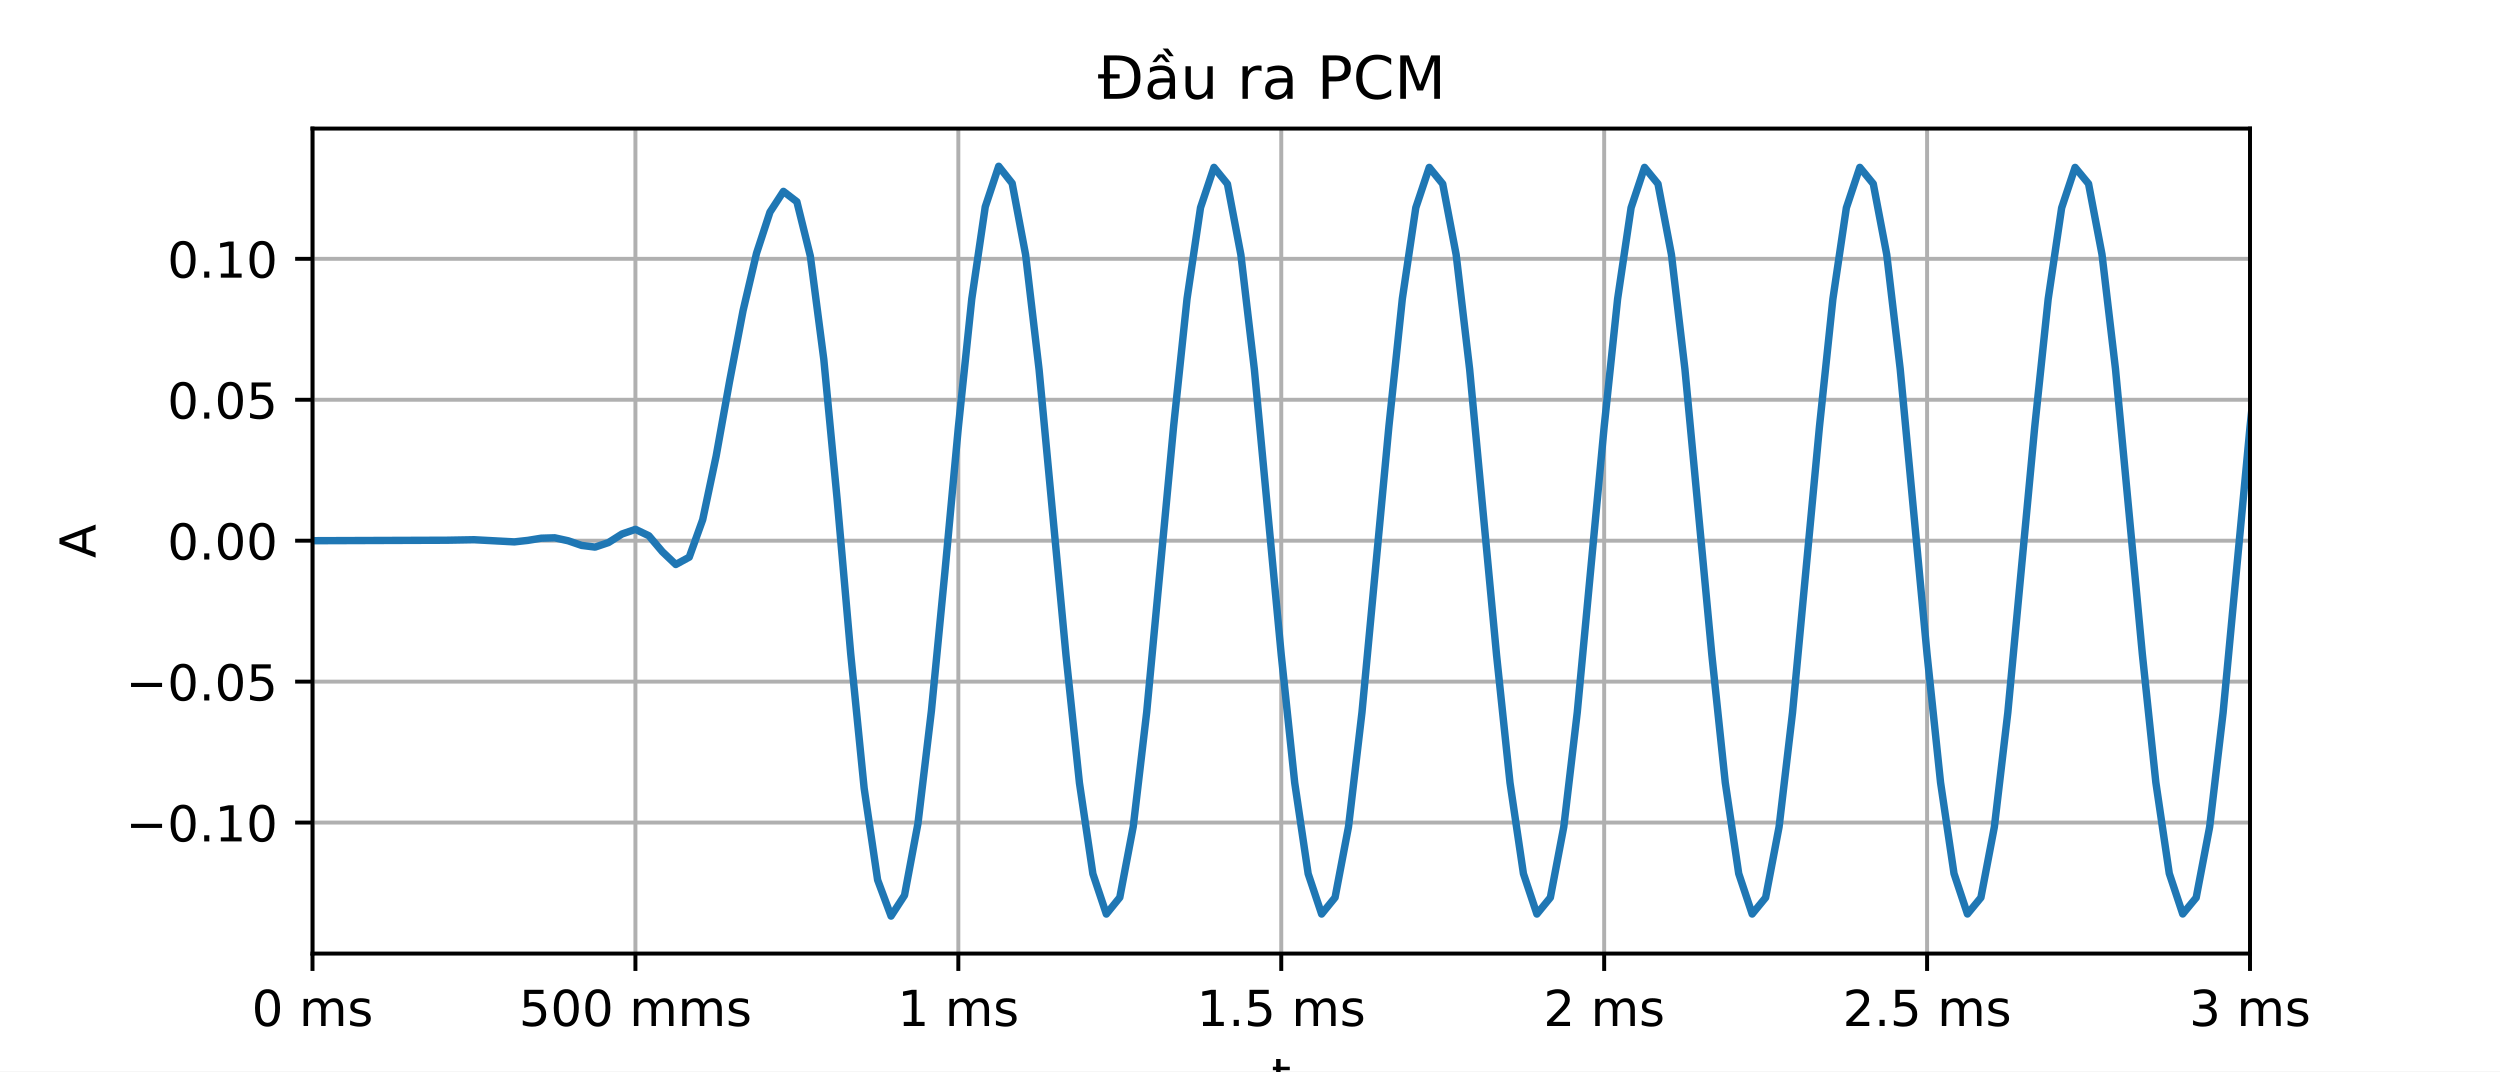
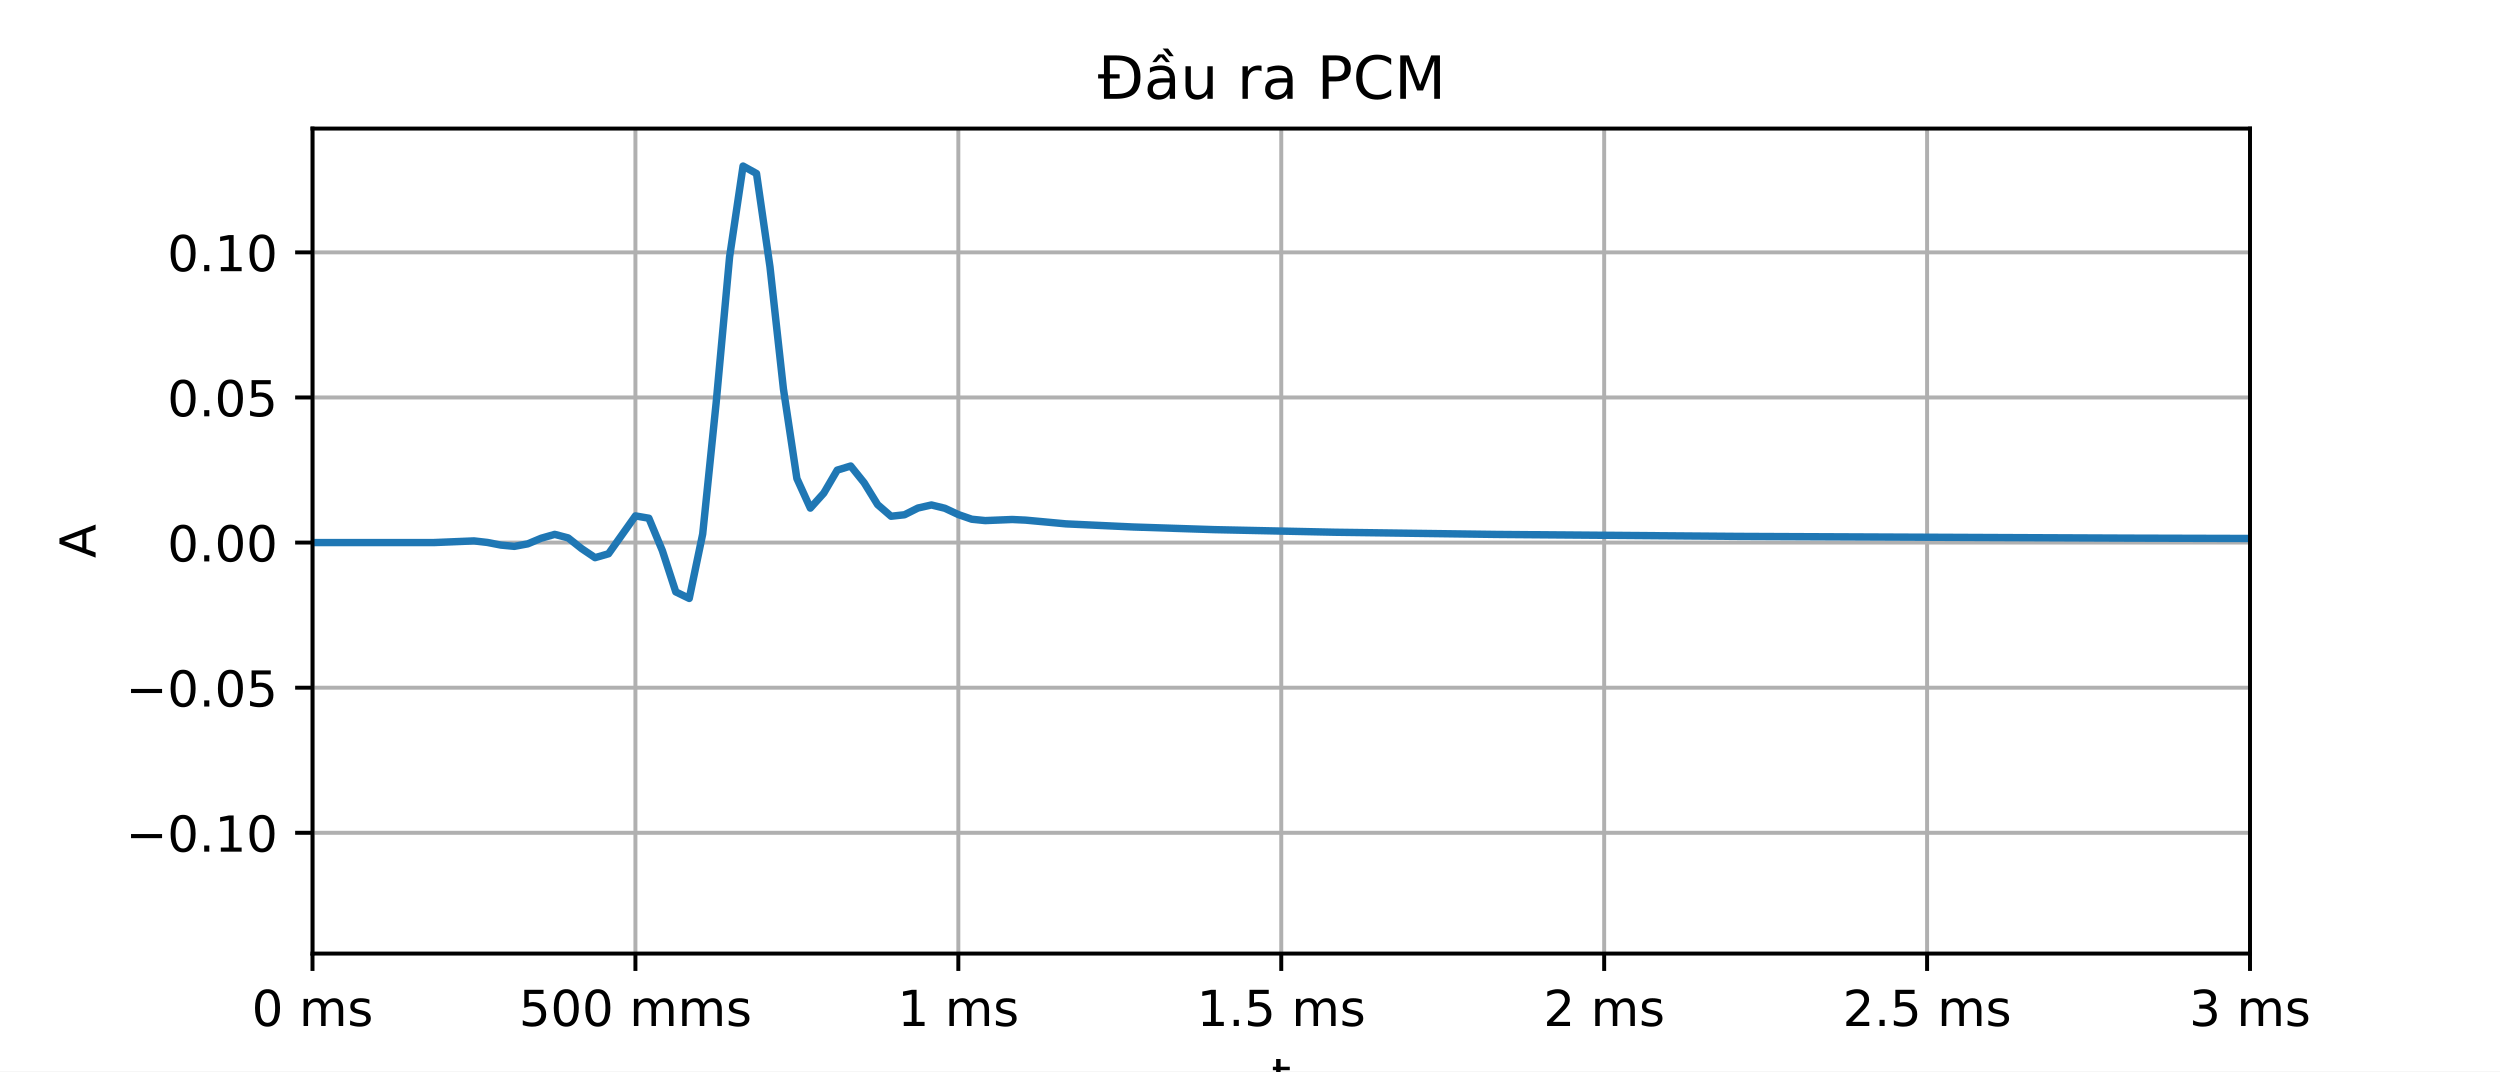
<svg xmlns="http://www.w3.org/2000/svg" xmlns:xlink="http://www.w3.org/1999/xlink" height="216pt" version="1.1" viewBox="0 0 504 216" width="504pt">
  <defs>
    <style type="text/css">*{stroke-linecap:butt;stroke-linejoin:round;}</style>
  </defs>
  <g id="figure_1">
    <g id="patch_1">
      <path d="M 0 216  L 504 216  L 504 0  L 0 0  z " style="fill:#ffffff;" />
    </g>
    <g id="axes_1">
      <g id="patch_2">
        <path d="M 63 192.24  L 453.6 192.24  L 453.6 25.92  L 63 25.92  z " style="fill:#ffffff;" />
      </g>
      <g id="matplotlib.axis_1">
        <g id="xtick_1">
          <g id="line2d_1">
-             <path clip-path="url(#p3afe1ed149)" d="M 63 192.24  L 63 25.92  " style="fill:none;stroke:#b0b0b0;stroke-linecap:square;stroke-width:0.8;" />
+             <path clip-path="url(#p968c7cbbec)" d="M 63 192.24  L 63 25.92  " style="fill:none;stroke:#b0b0b0;stroke-linecap:square;stroke-width:0.8;" />
          </g>
          <g id="line2d_2">
            <defs>
-               <path d="M 0 0  L 0 3.5  " id="m6aa64c4ec0" style="stroke:#000000;stroke-width:0.8;" />
+               <path d="M 0 0  L 0 3.5  " id="me2d22f013b" style="stroke:#000000;stroke-width:0.8;" />
            </defs>
            <g>
-               <use style="stroke:#000000;stroke-width:0.8;" x="63" xlink:href="#m6aa64c4ec0" y="192.24" />
+               <use style="stroke:#000000;stroke-width:0.8;" x="63" xlink:href="#me2d22f013b" y="192.24" />
            </g>
          </g>
          <g id="text_1">
            <g transform="translate(50.75469 206.8384)scale(0.1 -0.1)">
              <defs>
                <path d="M 31.781 66.406  Q 24.172 66.406 20.328 58.906  Q 16.5 51.422 16.5 36.375  Q 16.5 21.391 20.328 13.891  Q 24.172 6.391 31.781 6.391  Q 39.453 6.391 43.281 13.891  Q 47.125 21.391 47.125 36.375  Q 47.125 51.422 43.281 58.906  Q 39.453 66.406 31.781 66.406  z M 31.781 74.219  Q 44.047 74.219 50.516 64.516  Q 56.984 54.828 56.984 36.375  Q 56.984 17.969 50.516 8.266  Q 44.047 -1.422 31.781 -1.422  Q 19.531 -1.422 13.062 8.266  Q 6.594 17.969 6.594 36.375  Q 6.594 54.828 13.062 64.516  Q 19.531 74.219 31.781 74.219  z " id="DejaVuSans-48" />
                <path id="DejaVuSans-32" />
                <path d="M 52 44.188  Q 55.375 50.25 60.062 53.125  Q 64.75 56 71.094 56  Q 79.641 56 84.281 50.016  Q 88.922 44.047 88.922 33.016  L 88.922 0  L 79.891 0  L 79.891 32.719  Q 79.891 40.578 77.094 44.375  Q 74.312 48.188 68.609 48.188  Q 61.625 48.188 57.562 43.547  Q 53.516 38.922 53.516 30.906  L 53.516 0  L 44.484 0  L 44.484 32.719  Q 44.484 40.625 41.703 44.406  Q 38.922 48.188 33.109 48.188  Q 26.219 48.188 22.156 43.531  Q 18.109 38.875 18.109 30.906  L 18.109 0  L 9.078 0  L 9.078 54.688  L 18.109 54.688  L 18.109 46.188  Q 21.188 51.219 25.484 53.609  Q 29.781 56 35.688 56  Q 41.656 56 45.828 52.969  Q 50 49.953 52 44.188  z " id="DejaVuSans-109" />
                <path d="M 44.281 53.078  L 44.281 44.578  Q 40.484 46.531 36.375 47.5  Q 32.281 48.484 27.875 48.484  Q 21.188 48.484 17.844 46.438  Q 14.5 44.391 14.5 40.281  Q 14.5 37.156 16.891 35.375  Q 19.281 33.594 26.516 31.984  L 29.594 31.297  Q 39.156 29.25 43.188 25.516  Q 47.219 21.781 47.219 15.094  Q 47.219 7.469 41.188 3.016  Q 35.156 -1.422 24.609 -1.422  Q 20.219 -1.422 15.453 -0.562  Q 10.688 0.297 5.422 2  L 5.422 11.281  Q 10.406 8.688 15.234 7.391  Q 20.062 6.109 24.812 6.109  Q 31.156 6.109 34.562 8.281  Q 37.984 10.453 37.984 14.406  Q 37.984 18.062 35.516 20.016  Q 33.062 21.969 24.703 23.781  L 21.578 24.516  Q 13.234 26.266 9.516 29.906  Q 5.812 33.547 5.812 39.891  Q 5.812 47.609 11.281 51.797  Q 16.75 56 26.812 56  Q 31.781 56 36.172 55.266  Q 40.578 54.547 44.281 53.078  z " id="DejaVuSans-115" />
              </defs>
              <use xlink:href="#DejaVuSans-48" />
              <use x="63.623" xlink:href="#DejaVuSans-32" />
              <use x="95.41" xlink:href="#DejaVuSans-109" />
              <use x="192.822" xlink:href="#DejaVuSans-115" />
            </g>
          </g>
        </g>
        <g id="xtick_2">
          <g id="line2d_3">
-             <path clip-path="url(#p3afe1ed149)" d="M 128.1 192.24  L 128.1 25.92  " style="fill:none;stroke:#b0b0b0;stroke-linecap:square;stroke-width:0.8;" />
+             <path clip-path="url(#p968c7cbbec)" d="M 128.1 192.24  L 128.1 25.92  " style="fill:none;stroke:#b0b0b0;stroke-linecap:square;stroke-width:0.8;" />
          </g>
          <g id="line2d_4">
            <g>
-               <use style="stroke:#000000;stroke-width:0.8;" x="128.1" xlink:href="#m6aa64c4ec0" y="192.24" />
+               <use style="stroke:#000000;stroke-width:0.8;" x="128.1" xlink:href="#me2d22f013b" y="192.24" />
            </g>
          </g>
          <g id="text_2">
            <g transform="translate(104.6219 206.8384)scale(0.1 -0.1)">
              <defs>
                <path d="M 10.797 72.906  L 49.516 72.906  L 49.516 64.594  L 19.828 64.594  L 19.828 46.734  Q 21.969 47.469 24.109 47.828  Q 26.266 48.188 28.422 48.188  Q 40.625 48.188 47.75 41.5  Q 54.891 34.812 54.891 23.391  Q 54.891 11.625 47.562 5.094  Q 40.234 -1.422 26.906 -1.422  Q 22.312 -1.422 17.547 -0.641  Q 12.797 0.141 7.719 1.703  L 7.719 11.625  Q 12.109 9.234 16.797 8.062  Q 21.484 6.891 26.703 6.891  Q 35.156 6.891 40.078 11.328  Q 45.016 15.766 45.016 23.391  Q 45.016 31 40.078 35.438  Q 35.156 39.891 26.703 39.891  Q 22.75 39.891 18.812 39.016  Q 14.891 38.141 10.797 36.281  z " id="DejaVuSans-53" />
              </defs>
              <use xlink:href="#DejaVuSans-53" />
              <use x="63.623" xlink:href="#DejaVuSans-48" />
              <use x="127.246" xlink:href="#DejaVuSans-48" />
              <use x="190.869" xlink:href="#DejaVuSans-32" />
              <use x="222.656" xlink:href="#DejaVuSans-109" />
              <use x="320.068" xlink:href="#DejaVuSans-109" />
              <use x="417.48" xlink:href="#DejaVuSans-115" />
            </g>
          </g>
        </g>
        <g id="xtick_3">
          <g id="line2d_5">
-             <path clip-path="url(#p3afe1ed149)" d="M 193.2 192.24  L 193.2 25.92  " style="fill:none;stroke:#b0b0b0;stroke-linecap:square;stroke-width:0.8;" />
+             <path clip-path="url(#p968c7cbbec)" d="M 193.2 192.24  L 193.2 25.92  " style="fill:none;stroke:#b0b0b0;stroke-linecap:square;stroke-width:0.8;" />
          </g>
          <g id="line2d_6">
            <g>
-               <use style="stroke:#000000;stroke-width:0.8;" x="193.2" xlink:href="#m6aa64c4ec0" y="192.24" />
+               <use style="stroke:#000000;stroke-width:0.8;" x="193.2" xlink:href="#me2d22f013b" y="192.24" />
            </g>
          </g>
          <g id="text_3">
            <g transform="translate(180.9547 206.8384)scale(0.1 -0.1)">
              <defs>
                <path d="M 12.406 8.297  L 28.516 8.297  L 28.516 63.922  L 10.984 60.406  L 10.984 69.391  L 28.422 72.906  L 38.281 72.906  L 38.281 8.297  L 54.391 8.297  L 54.391 0  L 12.406 0  z " id="DejaVuSans-49" />
              </defs>
              <use xlink:href="#DejaVuSans-49" />
              <use x="63.623" xlink:href="#DejaVuSans-32" />
              <use x="95.41" xlink:href="#DejaVuSans-109" />
              <use x="192.822" xlink:href="#DejaVuSans-115" />
            </g>
          </g>
        </g>
        <g id="xtick_4">
          <g id="line2d_7">
-             <path clip-path="url(#p3afe1ed149)" d="M 258.3 192.24  L 258.3 25.92  " style="fill:none;stroke:#b0b0b0;stroke-linecap:square;stroke-width:0.8;" />
+             <path clip-path="url(#p968c7cbbec)" d="M 258.3 192.24  L 258.3 25.92  " style="fill:none;stroke:#b0b0b0;stroke-linecap:square;stroke-width:0.8;" />
          </g>
          <g id="line2d_8">
            <g>
-               <use style="stroke:#000000;stroke-width:0.8;" x="258.3" xlink:href="#m6aa64c4ec0" y="192.24" />
+               <use style="stroke:#000000;stroke-width:0.8;" x="258.3" xlink:href="#me2d22f013b" y="192.24" />
            </g>
          </g>
          <g id="text_4">
            <g transform="translate(241.2844 206.8384)scale(0.1 -0.1)">
              <defs>
                <path d="M 10.688 12.406  L 21 12.406  L 21 0  L 10.688 0  z " id="DejaVuSans-46" />
              </defs>
              <use xlink:href="#DejaVuSans-49" />
              <use x="63.623" xlink:href="#DejaVuSans-46" />
              <use x="95.41" xlink:href="#DejaVuSans-53" />
              <use x="159.033" xlink:href="#DejaVuSans-32" />
              <use x="190.82" xlink:href="#DejaVuSans-109" />
              <use x="288.232" xlink:href="#DejaVuSans-115" />
            </g>
          </g>
        </g>
        <g id="xtick_5">
          <g id="line2d_9">
-             <path clip-path="url(#p3afe1ed149)" d="M 323.4 192.24  L 323.4 25.92  " style="fill:none;stroke:#b0b0b0;stroke-linecap:square;stroke-width:0.8;" />
+             <path clip-path="url(#p968c7cbbec)" d="M 323.4 192.24  L 323.4 25.92  " style="fill:none;stroke:#b0b0b0;stroke-linecap:square;stroke-width:0.8;" />
          </g>
          <g id="line2d_10">
            <g>
-               <use style="stroke:#000000;stroke-width:0.8;" x="323.4" xlink:href="#m6aa64c4ec0" y="192.24" />
+               <use style="stroke:#000000;stroke-width:0.8;" x="323.4" xlink:href="#me2d22f013b" y="192.24" />
            </g>
          </g>
          <g id="text_5">
            <g transform="translate(311.1547 206.8384)scale(0.1 -0.1)">
              <defs>
                <path d="M 19.188 8.297  L 53.609 8.297  L 53.609 0  L 7.328 0  L 7.328 8.297  Q 12.938 14.109 22.625 23.891  Q 32.328 33.688 34.812 36.531  Q 39.547 41.844 41.422 45.531  Q 43.312 49.219 43.312 52.781  Q 43.312 58.594 39.234 62.25  Q 35.156 65.922 28.609 65.922  Q 23.969 65.922 18.812 64.312  Q 13.672 62.703 7.812 59.422  L 7.812 69.391  Q 13.766 71.781 18.938 73  Q 24.125 74.219 28.422 74.219  Q 39.75 74.219 46.484 68.547  Q 53.219 62.891 53.219 53.422  Q 53.219 48.922 51.531 44.891  Q 49.859 40.875 45.406 35.406  Q 44.188 33.984 37.641 27.219  Q 31.109 20.453 19.188 8.297  z " id="DejaVuSans-50" />
              </defs>
              <use xlink:href="#DejaVuSans-50" />
              <use x="63.623" xlink:href="#DejaVuSans-32" />
              <use x="95.41" xlink:href="#DejaVuSans-109" />
              <use x="192.822" xlink:href="#DejaVuSans-115" />
            </g>
          </g>
        </g>
        <g id="xtick_6">
          <g id="line2d_11">
-             <path clip-path="url(#p3afe1ed149)" d="M 388.5 192.24  L 388.5 25.92  " style="fill:none;stroke:#b0b0b0;stroke-linecap:square;stroke-width:0.8;" />
+             <path clip-path="url(#p968c7cbbec)" d="M 388.5 192.24  L 388.5 25.92  " style="fill:none;stroke:#b0b0b0;stroke-linecap:square;stroke-width:0.8;" />
          </g>
          <g id="line2d_12">
            <g>
-               <use style="stroke:#000000;stroke-width:0.8;" x="388.5" xlink:href="#m6aa64c4ec0" y="192.24" />
+               <use style="stroke:#000000;stroke-width:0.8;" x="388.5" xlink:href="#me2d22f013b" y="192.24" />
            </g>
          </g>
          <g id="text_6">
            <g transform="translate(371.4844 206.8384)scale(0.1 -0.1)">
              <use xlink:href="#DejaVuSans-50" />
              <use x="63.623" xlink:href="#DejaVuSans-46" />
              <use x="95.41" xlink:href="#DejaVuSans-53" />
              <use x="159.033" xlink:href="#DejaVuSans-32" />
              <use x="190.82" xlink:href="#DejaVuSans-109" />
              <use x="288.232" xlink:href="#DejaVuSans-115" />
            </g>
          </g>
        </g>
        <g id="xtick_7">
          <g id="line2d_13">
-             <path clip-path="url(#p3afe1ed149)" d="M 453.6 192.24  L 453.6 25.92  " style="fill:none;stroke:#b0b0b0;stroke-linecap:square;stroke-width:0.8;" />
+             <path clip-path="url(#p968c7cbbec)" d="M 453.6 192.24  L 453.6 25.92  " style="fill:none;stroke:#b0b0b0;stroke-linecap:square;stroke-width:0.8;" />
          </g>
          <g id="line2d_14">
            <g>
-               <use style="stroke:#000000;stroke-width:0.8;" x="453.6" xlink:href="#m6aa64c4ec0" y="192.24" />
+               <use style="stroke:#000000;stroke-width:0.8;" x="453.6" xlink:href="#me2d22f013b" y="192.24" />
            </g>
          </g>
          <g id="text_7">
            <g transform="translate(441.3547 206.8384)scale(0.1 -0.1)">
              <defs>
                <path d="M 40.578 39.312  Q 47.656 37.797 51.625 33  Q 55.609 28.219 55.609 21.188  Q 55.609 10.406 48.188 4.484  Q 40.766 -1.422 27.094 -1.422  Q 22.516 -1.422 17.656 -0.516  Q 12.797 0.391 7.625 2.203  L 7.625 11.719  Q 11.719 9.328 16.594 8.109  Q 21.484 6.891 26.812 6.891  Q 36.078 6.891 40.938 10.547  Q 45.797 14.203 45.797 21.188  Q 45.797 27.641 41.281 31.266  Q 36.766 34.906 28.719 34.906  L 20.219 34.906  L 20.219 43.016  L 29.109 43.016  Q 36.375 43.016 40.234 45.922  Q 44.094 48.828 44.094 54.297  Q 44.094 59.906 40.109 62.906  Q 36.141 65.922 28.719 65.922  Q 24.656 65.922 20.016 65.031  Q 15.375 64.156 9.812 62.312  L 9.812 71.094  Q 15.438 72.656 20.344 73.438  Q 25.25 74.219 29.594 74.219  Q 40.828 74.219 47.359 69.109  Q 53.906 64.016 53.906 55.328  Q 53.906 49.266 50.438 45.094  Q 46.969 40.922 40.578 39.312  z " id="DejaVuSans-51" />
              </defs>
              <use xlink:href="#DejaVuSans-51" />
              <use x="63.623" xlink:href="#DejaVuSans-32" />
              <use x="95.41" xlink:href="#DejaVuSans-109" />
              <use x="192.822" xlink:href="#DejaVuSans-115" />
            </g>
          </g>
        </g>
        <g id="text_8">
          <g transform="translate(256.3398 220.5166)scale(0.1 -0.1)">
            <defs>
              <path d="M 18.312 70.219  L 18.312 54.688  L 36.812 54.688  L 36.812 47.703  L 18.312 47.703  L 18.312 18.016  Q 18.312 11.328 20.141 9.422  Q 21.969 7.516 27.594 7.516  L 36.812 7.516  L 36.812 0  L 27.594 0  Q 17.188 0 13.234 3.875  Q 9.281 7.766 9.281 18.016  L 9.281 47.703  L 2.688 47.703  L 2.688 54.688  L 9.281 54.688  L 9.281 70.219  z " id="DejaVuSans-116" />
            </defs>
            <use xlink:href="#DejaVuSans-116" />
          </g>
        </g>
      </g>
      <g id="matplotlib.axis_2">
        <g id="ytick_1">
          <g id="line2d_15">
-             <path clip-path="url(#p3afe1ed149)" d="M 63 165.831  L 453.6 165.831  " style="fill:none;stroke:#b0b0b0;stroke-linecap:square;stroke-width:0.8;" />
+             <path clip-path="url(#p968c7cbbec)" d="M 63 167.893  L 453.6 167.893  " style="fill:none;stroke:#b0b0b0;stroke-linecap:square;stroke-width:0.8;" />
          </g>
          <g id="line2d_16">
            <defs>
-               <path d="M 0 0  L -3.5 0  " id="m3613492dff" style="stroke:#000000;stroke-width:0.8;" />
+               <path d="M 0 0  L -3.5 0  " id="m0ab592dd57" style="stroke:#000000;stroke-width:0.8;" />
            </defs>
            <g>
-               <use style="stroke:#000000;stroke-width:0.8;" x="63" xlink:href="#m3613492dff" y="165.831" />
+               <use style="stroke:#000000;stroke-width:0.8;" x="63" xlink:href="#m0ab592dd57" y="167.893" />
            </g>
          </g>
          <g id="text_9">
-             <g transform="translate(25.35469 169.6299)scale(0.1 -0.1)">
+             <g transform="translate(25.35469 171.6927)scale(0.1 -0.1)">
              <defs>
                <path d="M 10.594 35.5  L 73.188 35.5  L 73.188 27.203  L 10.594 27.203  z " id="DejaVuSans-8722" />
              </defs>
              <use xlink:href="#DejaVuSans-8722" />
              <use x="83.789" xlink:href="#DejaVuSans-48" />
              <use x="147.412" xlink:href="#DejaVuSans-46" />
              <use x="179.199" xlink:href="#DejaVuSans-49" />
              <use x="242.822" xlink:href="#DejaVuSans-48" />
            </g>
          </g>
        </g>
        <g id="ytick_2">
          <g id="line2d_17">
-             <path clip-path="url(#p3afe1ed149)" d="M 63 137.418  L 453.6 137.418  " style="fill:none;stroke:#b0b0b0;stroke-linecap:square;stroke-width:0.8;" />
+             <path clip-path="url(#p968c7cbbec)" d="M 63 138.639  L 453.6 138.639  " style="fill:none;stroke:#b0b0b0;stroke-linecap:square;stroke-width:0.8;" />
          </g>
          <g id="line2d_18">
            <g>
-               <use style="stroke:#000000;stroke-width:0.8;" x="63" xlink:href="#m3613492dff" y="137.418" />
+               <use style="stroke:#000000;stroke-width:0.8;" x="63" xlink:href="#m0ab592dd57" y="138.639" />
            </g>
          </g>
          <g id="text_10">
-             <g transform="translate(25.35469 141.2175)scale(0.1 -0.1)">
+             <g transform="translate(25.35469 142.4379)scale(0.1 -0.1)">
              <use xlink:href="#DejaVuSans-8722" />
              <use x="83.789" xlink:href="#DejaVuSans-48" />
              <use x="147.412" xlink:href="#DejaVuSans-46" />
              <use x="179.199" xlink:href="#DejaVuSans-48" />
              <use x="242.822" xlink:href="#DejaVuSans-53" />
            </g>
          </g>
        </g>
        <g id="ytick_3">
          <g id="line2d_19">
-             <path clip-path="url(#p3afe1ed149)" d="M 63 109.006  L 453.6 109.006  " style="fill:none;stroke:#b0b0b0;stroke-linecap:square;stroke-width:0.8;" />
+             <path clip-path="url(#p968c7cbbec)" d="M 63 109.384  L 453.6 109.384  " style="fill:none;stroke:#b0b0b0;stroke-linecap:square;stroke-width:0.8;" />
          </g>
          <g id="line2d_20">
            <g>
-               <use style="stroke:#000000;stroke-width:0.8;" x="63" xlink:href="#m3613492dff" y="109.006" />
+               <use style="stroke:#000000;stroke-width:0.8;" x="63" xlink:href="#m0ab592dd57" y="109.384" />
            </g>
          </g>
          <g id="text_11">
-             <g transform="translate(33.73438 112.8051)scale(0.1 -0.1)">
+             <g transform="translate(33.73438 113.1832)scale(0.1 -0.1)">
              <use xlink:href="#DejaVuSans-48" />
              <use x="63.623" xlink:href="#DejaVuSans-46" />
              <use x="95.41" xlink:href="#DejaVuSans-48" />
              <use x="159.033" xlink:href="#DejaVuSans-48" />
            </g>
          </g>
        </g>
        <g id="ytick_4">
          <g id="line2d_21">
-             <path clip-path="url(#p3afe1ed149)" d="M 63 80.594  L 453.6 80.594  " style="fill:none;stroke:#b0b0b0;stroke-linecap:square;stroke-width:0.8;" />
+             <path clip-path="url(#p968c7cbbec)" d="M 63 80.129  L 453.6 80.129  " style="fill:none;stroke:#b0b0b0;stroke-linecap:square;stroke-width:0.8;" />
          </g>
          <g id="line2d_22">
            <g>
-               <use style="stroke:#000000;stroke-width:0.8;" x="63" xlink:href="#m3613492dff" y="80.594" />
+               <use style="stroke:#000000;stroke-width:0.8;" x="63" xlink:href="#m0ab592dd57" y="80.129" />
            </g>
          </g>
          <g id="text_12">
-             <g transform="translate(33.73438 84.39275)scale(0.1 -0.1)">
+             <g transform="translate(33.73438 83.92841)scale(0.1 -0.1)">
              <use xlink:href="#DejaVuSans-48" />
              <use x="63.623" xlink:href="#DejaVuSans-46" />
              <use x="95.41" xlink:href="#DejaVuSans-48" />
              <use x="159.033" xlink:href="#DejaVuSans-53" />
            </g>
          </g>
        </g>
        <g id="ytick_5">
          <g id="line2d_23">
-             <path clip-path="url(#p3afe1ed149)" d="M 63 52.181  L 453.6 52.181  " style="fill:none;stroke:#b0b0b0;stroke-linecap:square;stroke-width:0.8;" />
+             <path clip-path="url(#p968c7cbbec)" d="M 63 50.874  L 453.6 50.874  " style="fill:none;stroke:#b0b0b0;stroke-linecap:square;stroke-width:0.8;" />
          </g>
          <g id="line2d_24">
            <g>
-               <use style="stroke:#000000;stroke-width:0.8;" x="63" xlink:href="#m3613492dff" y="52.181" />
+               <use style="stroke:#000000;stroke-width:0.8;" x="63" xlink:href="#m0ab592dd57" y="50.874" />
            </g>
          </g>
          <g id="text_13">
-             <g transform="translate(33.73438 55.98036)scale(0.1 -0.1)">
+             <g transform="translate(33.73438 54.67366)scale(0.1 -0.1)">
              <use xlink:href="#DejaVuSans-48" />
              <use x="63.623" xlink:href="#DejaVuSans-46" />
              <use x="95.41" xlink:href="#DejaVuSans-49" />
              <use x="159.033" xlink:href="#DejaVuSans-48" />
            </g>
          </g>
        </g>
        <g id="text_14">
          <g transform="translate(19.275 112.5003)rotate(-90)scale(0.1 -0.1)">
            <defs>
              <path d="M 34.188 63.188  L 20.797 26.906  L 47.609 26.906  z M 28.609 72.906  L 39.797 72.906  L 67.578 0  L 57.328 0  L 50.688 18.703  L 17.828 18.703  L 11.188 0  L 0.781 0  z " id="DejaVuSans-65" />
            </defs>
            <use xlink:href="#DejaVuSans-65" />
          </g>
        </g>
      </g>
      <g id="line2d_25">
-         <path clip-path="url(#p3afe1ed149)" d="M 63 109.006  L 90.125 108.909  L 95.55 108.808  L 103.688 109.244  L 106.4 108.944  L 109.112 108.502  L 111.825 108.421  L 114.537 109.019  L 117.25 109.953  L 119.963 110.296  L 122.675 109.378  L 125.388 107.657  L 128.1 106.718  L 130.812 108.005  L 133.525 111.217  L 136.238 113.802  L 138.95 112.324  L 141.662 104.77  L 144.375 91.948  L 147.088 76.85  L 149.8 62.629  L 152.512 51.068  L 155.225 42.76  L 157.938 38.585  L 160.65 40.67  L 163.363 51.623  L 166.075 72.436  L 168.787 100.883  L 171.5 131.774  L 174.213 158.92  L 176.925 177.394  L 179.637 184.68  L 182.35 180.498  L 185.062 165.999  L 187.775 143.282  L 190.488 115.357  L 193.2 86.185  L 195.912 60.242  L 198.625 41.697  L 201.338 33.523  L 204.05 36.951  L 206.762 51.359  L 209.475 74.482  L 214.9 132.07  L 217.613 157.829  L 220.325 176.159  L 223.037 184.272  L 225.75 180.922  L 228.463 166.627  L 231.175 143.557  L 236.6 85.959  L 239.312 60.193  L 242.025 41.859  L 244.738 33.746  L 247.45 37.088  L 250.162 51.373  L 252.875 74.437  L 258.3 132.035  L 261.012 157.803  L 263.725 176.148  L 266.438 184.269  L 269.15 180.933  L 271.863 166.649  L 274.575 143.591  L 280 85.992  L 282.712 60.223  L 285.425 41.876  L 288.137 33.75  L 290.85 37.076  L 293.562 51.357  L 296.275 74.41  L 301.7 132.008  L 304.413 157.786  L 307.125 176.138  L 309.837 184.268  L 312.55 180.947  L 315.262 166.672  L 317.975 143.621  L 323.4 86.022  L 326.113 60.242  L 328.825 41.887  L 331.538 33.747  L 334.25 37.066  L 336.962 51.332  L 339.675 74.376  L 345.1 131.972  L 347.812 157.755  L 350.525 176.114  L 353.238 184.264  L 355.95 180.952  L 358.663 166.691  L 361.375 143.644  L 366.8 86.048  L 369.512 60.262  L 372.225 41.897  L 374.938 33.747  L 377.65 37.055  L 380.363 51.31  L 383.075 74.354  L 388.5 131.946  L 391.212 157.73  L 393.925 176.102  L 396.637 184.257  L 399.35 180.957  L 402.062 166.706  L 404.775 143.672  L 410.2 86.077  L 412.913 60.29  L 415.625 41.914  L 418.337 33.753  L 421.05 37.043  L 423.762 51.293  L 426.475 74.324  L 431.9 131.915  L 434.613 157.709  L 437.325 176.089  L 440.038 184.254  L 442.75 180.969  L 445.462 166.727  L 448.175 143.7  L 453.6 86.111  L 456.312 60.314  L 456.312 60.314  " style="fill:none;stroke:#1f77b4;stroke-linecap:square;stroke-width:1.5;" />
+         <path clip-path="url(#p968c7cbbec)" d="M 63 109.384  L 87.412 109.384  L 95.55 109.047  L 98.263 109.358  L 100.975 109.888  L 103.688 110.147  L 106.4 109.64  L 109.112 108.503  L 111.825 107.729  L 114.537 108.44  L 117.25 110.597  L 119.963 112.425  L 122.675 111.641  L 128.1 104.007  L 130.812 104.473  L 133.525 110.99  L 136.238 119.325  L 138.95 120.641  L 141.662 107.651  L 144.375 81.221  L 147.088 51.78  L 149.8 33.48  L 152.512 34.983  L 155.225 53.789  L 157.938 78.404  L 160.65 96.466  L 163.363 102.434  L 166.075 99.414  L 168.787 94.775  L 171.5 93.948  L 174.213 97.325  L 176.925 101.729  L 179.637 104.075  L 182.35 103.777  L 185.062 102.419  L 187.775 101.801  L 190.488 102.468  L 193.2 103.735  L 195.912 104.678  L 198.625 104.951  L 204.05 104.73  L 206.762 104.857  L 214.9 105.611  L 228.463 106.241  L 244.738 106.774  L 269.15 107.299  L 301.7 107.741  L 350.525 108.137  L 429.188 108.488  L 456.312 108.564  L 456.312 108.564  " style="fill:none;stroke:#1f77b4;stroke-linecap:square;stroke-width:1.5;" />
      </g>
      <g id="patch_3">
        <path d="M 63 192.24  L 63 25.92  " style="fill:none;stroke:#000000;stroke-linecap:square;stroke-linejoin:miter;stroke-width:0.8;" />
      </g>
      <g id="patch_4">
        <path d="M 453.6 192.24  L 453.6 25.92  " style="fill:none;stroke:#000000;stroke-linecap:square;stroke-linejoin:miter;stroke-width:0.8;" />
      </g>
      <g id="patch_5">
        <path d="M 63 192.24  L 453.6 192.24  " style="fill:none;stroke:#000000;stroke-linecap:square;stroke-linejoin:miter;stroke-width:0.8;" />
      </g>
      <g id="patch_6">
        <path d="M 63 25.92  L 453.6 25.92  " style="fill:none;stroke:#000000;stroke-linecap:square;stroke-linejoin:miter;stroke-width:0.8;" />
      </g>
      <g id="text_15">
        <g transform="translate(221.3231 19.92)scale(0.12 -0.12)">
          <defs>
            <path d="M 10.297 72.906  L 30.609 72.906  Q 51.766 72.906 61.672 64.094  Q 71.578 55.281 71.578 36.531  Q 71.578 17.672 61.641 8.828  Q 51.703 0 30.609 0  L 10.297 0  L 10.297 34.188  L 0.484 34.188  L 0.484 41.219  L 10.297 41.219  z M 20.219 64.797  L 20.219 41.219  L 36.625 41.219  L 36.625 34.188  L 20.219 34.188  L 20.219 8.109  L 32.078 8.109  Q 47.172 8.109 54.172 14.938  Q 61.188 21.781 61.188 36.531  Q 61.188 51.172 54.172 57.984  Q 47.172 64.797 32.078 64.797  z " id="DejaVuSans-272" />
            <path d="M 34.281 27.484  Q 23.391 27.484 19.188 25  Q 14.984 22.516 14.984 16.5  Q 14.984 11.719 18.141 8.906  Q 21.297 6.109 26.703 6.109  Q 34.188 6.109 38.703 11.406  Q 43.219 16.703 43.219 25.484  L 43.219 27.484  z M 52.203 31.203  L 52.203 0  L 43.219 0  L 43.219 8.297  Q 40.141 3.328 35.547 0.953  Q 30.953 -1.422 24.312 -1.422  Q 15.922 -1.422 10.953 3.297  Q 6 8.016 6 15.922  Q 6 25.141 12.172 29.828  Q 18.359 34.516 30.609 34.516  L 43.219 34.516  L 43.219 35.406  Q 43.219 41.609 39.141 45  Q 35.062 48.391 27.688 48.391  Q 23 48.391 18.547 47.266  Q 14.109 46.141 10.016 43.891  L 10.016 52.203  Q 14.938 54.109 19.578 55.047  Q 24.219 56 28.609 56  Q 40.484 56 46.344 49.844  Q 52.203 43.703 52.203 31.203  z M 40.469 84.516  L 50.031 71.625  L 42.562 71.625  L 31.344 84.516  z M 24.281 74.609  L 33.469 74.609  L 43.766 61.625  L 36.984 61.625  L 28.875 70.312  L 20.766 61.625  L 13.984 61.625  z " id="DejaVuSans-7847" />
            <path d="M 8.5 21.578  L 8.5 54.688  L 17.484 54.688  L 17.484 21.922  Q 17.484 14.156 20.5 10.266  Q 23.531 6.391 29.594 6.391  Q 36.859 6.391 41.078 11.031  Q 45.312 15.672 45.312 23.688  L 45.312 54.688  L 54.297 54.688  L 54.297 0  L 45.312 0  L 45.312 8.406  Q 42.047 3.422 37.719 1  Q 33.406 -1.422 27.688 -1.422  Q 18.266 -1.422 13.375 4.438  Q 8.5 10.297 8.5 21.578  z M 31.109 56  z " id="DejaVuSans-117" />
            <path d="M 41.109 46.297  Q 39.594 47.172 37.812 47.578  Q 36.031 48 33.891 48  Q 26.266 48 22.188 43.047  Q 18.109 38.094 18.109 28.812  L 18.109 0  L 9.078 0  L 9.078 54.688  L 18.109 54.688  L 18.109 46.188  Q 20.953 51.172 25.484 53.578  Q 30.031 56 36.531 56  Q 37.453 56 38.578 55.875  Q 39.703 55.766 41.062 55.516  z " id="DejaVuSans-114" />
            <path d="M 34.281 27.484  Q 23.391 27.484 19.188 25  Q 14.984 22.516 14.984 16.5  Q 14.984 11.719 18.141 8.906  Q 21.297 6.109 26.703 6.109  Q 34.188 6.109 38.703 11.406  Q 43.219 16.703 43.219 25.484  L 43.219 27.484  z M 52.203 31.203  L 52.203 0  L 43.219 0  L 43.219 8.297  Q 40.141 3.328 35.547 0.953  Q 30.953 -1.422 24.312 -1.422  Q 15.922 -1.422 10.953 3.297  Q 6 8.016 6 15.922  Q 6 25.141 12.172 29.828  Q 18.359 34.516 30.609 34.516  L 43.219 34.516  L 43.219 35.406  Q 43.219 41.609 39.141 45  Q 35.062 48.391 27.688 48.391  Q 23 48.391 18.547 47.266  Q 14.109 46.141 10.016 43.891  L 10.016 52.203  Q 14.938 54.109 19.578 55.047  Q 24.219 56 28.609 56  Q 40.484 56 46.344 49.844  Q 52.203 43.703 52.203 31.203  z " id="DejaVuSans-97" />
            <path d="M 19.672 64.797  L 19.672 37.406  L 32.078 37.406  Q 38.969 37.406 42.719 40.969  Q 46.484 44.531 46.484 51.125  Q 46.484 57.672 42.719 61.234  Q 38.969 64.797 32.078 64.797  z M 9.812 72.906  L 32.078 72.906  Q 44.344 72.906 50.609 67.359  Q 56.891 61.812 56.891 51.125  Q 56.891 40.328 50.609 34.812  Q 44.344 29.297 32.078 29.297  L 19.672 29.297  L 19.672 0  L 9.812 0  z " id="DejaVuSans-80" />
            <path d="M 64.406 67.281  L 64.406 56.891  Q 59.422 61.531 53.781 63.812  Q 48.141 66.109 41.797 66.109  Q 29.297 66.109 22.656 58.469  Q 16.016 50.828 16.016 36.375  Q 16.016 21.969 22.656 14.328  Q 29.297 6.688 41.797 6.688  Q 48.141 6.688 53.781 8.984  Q 59.422 11.281 64.406 15.922  L 64.406 5.609  Q 59.234 2.094 53.438 0.328  Q 47.656 -1.422 41.219 -1.422  Q 24.656 -1.422 15.125 8.703  Q 5.609 18.844 5.609 36.375  Q 5.609 53.953 15.125 64.078  Q 24.656 74.219 41.219 74.219  Q 47.75 74.219 53.531 72.484  Q 59.328 70.75 64.406 67.281  z " id="DejaVuSans-67" />
            <path d="M 9.812 72.906  L 24.516 72.906  L 43.109 23.297  L 61.812 72.906  L 76.516 72.906  L 76.516 0  L 66.891 0  L 66.891 64.016  L 48.094 14.016  L 38.188 14.016  L 19.391 64.016  L 19.391 0  L 9.812 0  z " id="DejaVuSans-77" />
          </defs>
          <use xlink:href="#DejaVuSans-272" />
          <use x="77.49" xlink:href="#DejaVuSans-7847" />
          <use x="138.77" xlink:href="#DejaVuSans-117" />
          <use x="202.148" xlink:href="#DejaVuSans-32" />
          <use x="233.936" xlink:href="#DejaVuSans-114" />
          <use x="275.049" xlink:href="#DejaVuSans-97" />
          <use x="336.328" xlink:href="#DejaVuSans-32" />
          <use x="368.115" xlink:href="#DejaVuSans-80" />
          <use x="428.418" xlink:href="#DejaVuSans-67" />
          <use x="498.242" xlink:href="#DejaVuSans-77" />
          <use x="584.521" xlink:href="#DejaVuSans-32" />
        </g>
      </g>
    </g>
  </g>
  <defs>
-     <clipPath id="p3afe1ed149">
+     <clipPath id="p968c7cbbec">
      <rect height="166.32" width="390.6" x="63" y="25.92" />
    </clipPath>
  </defs>
</svg>
